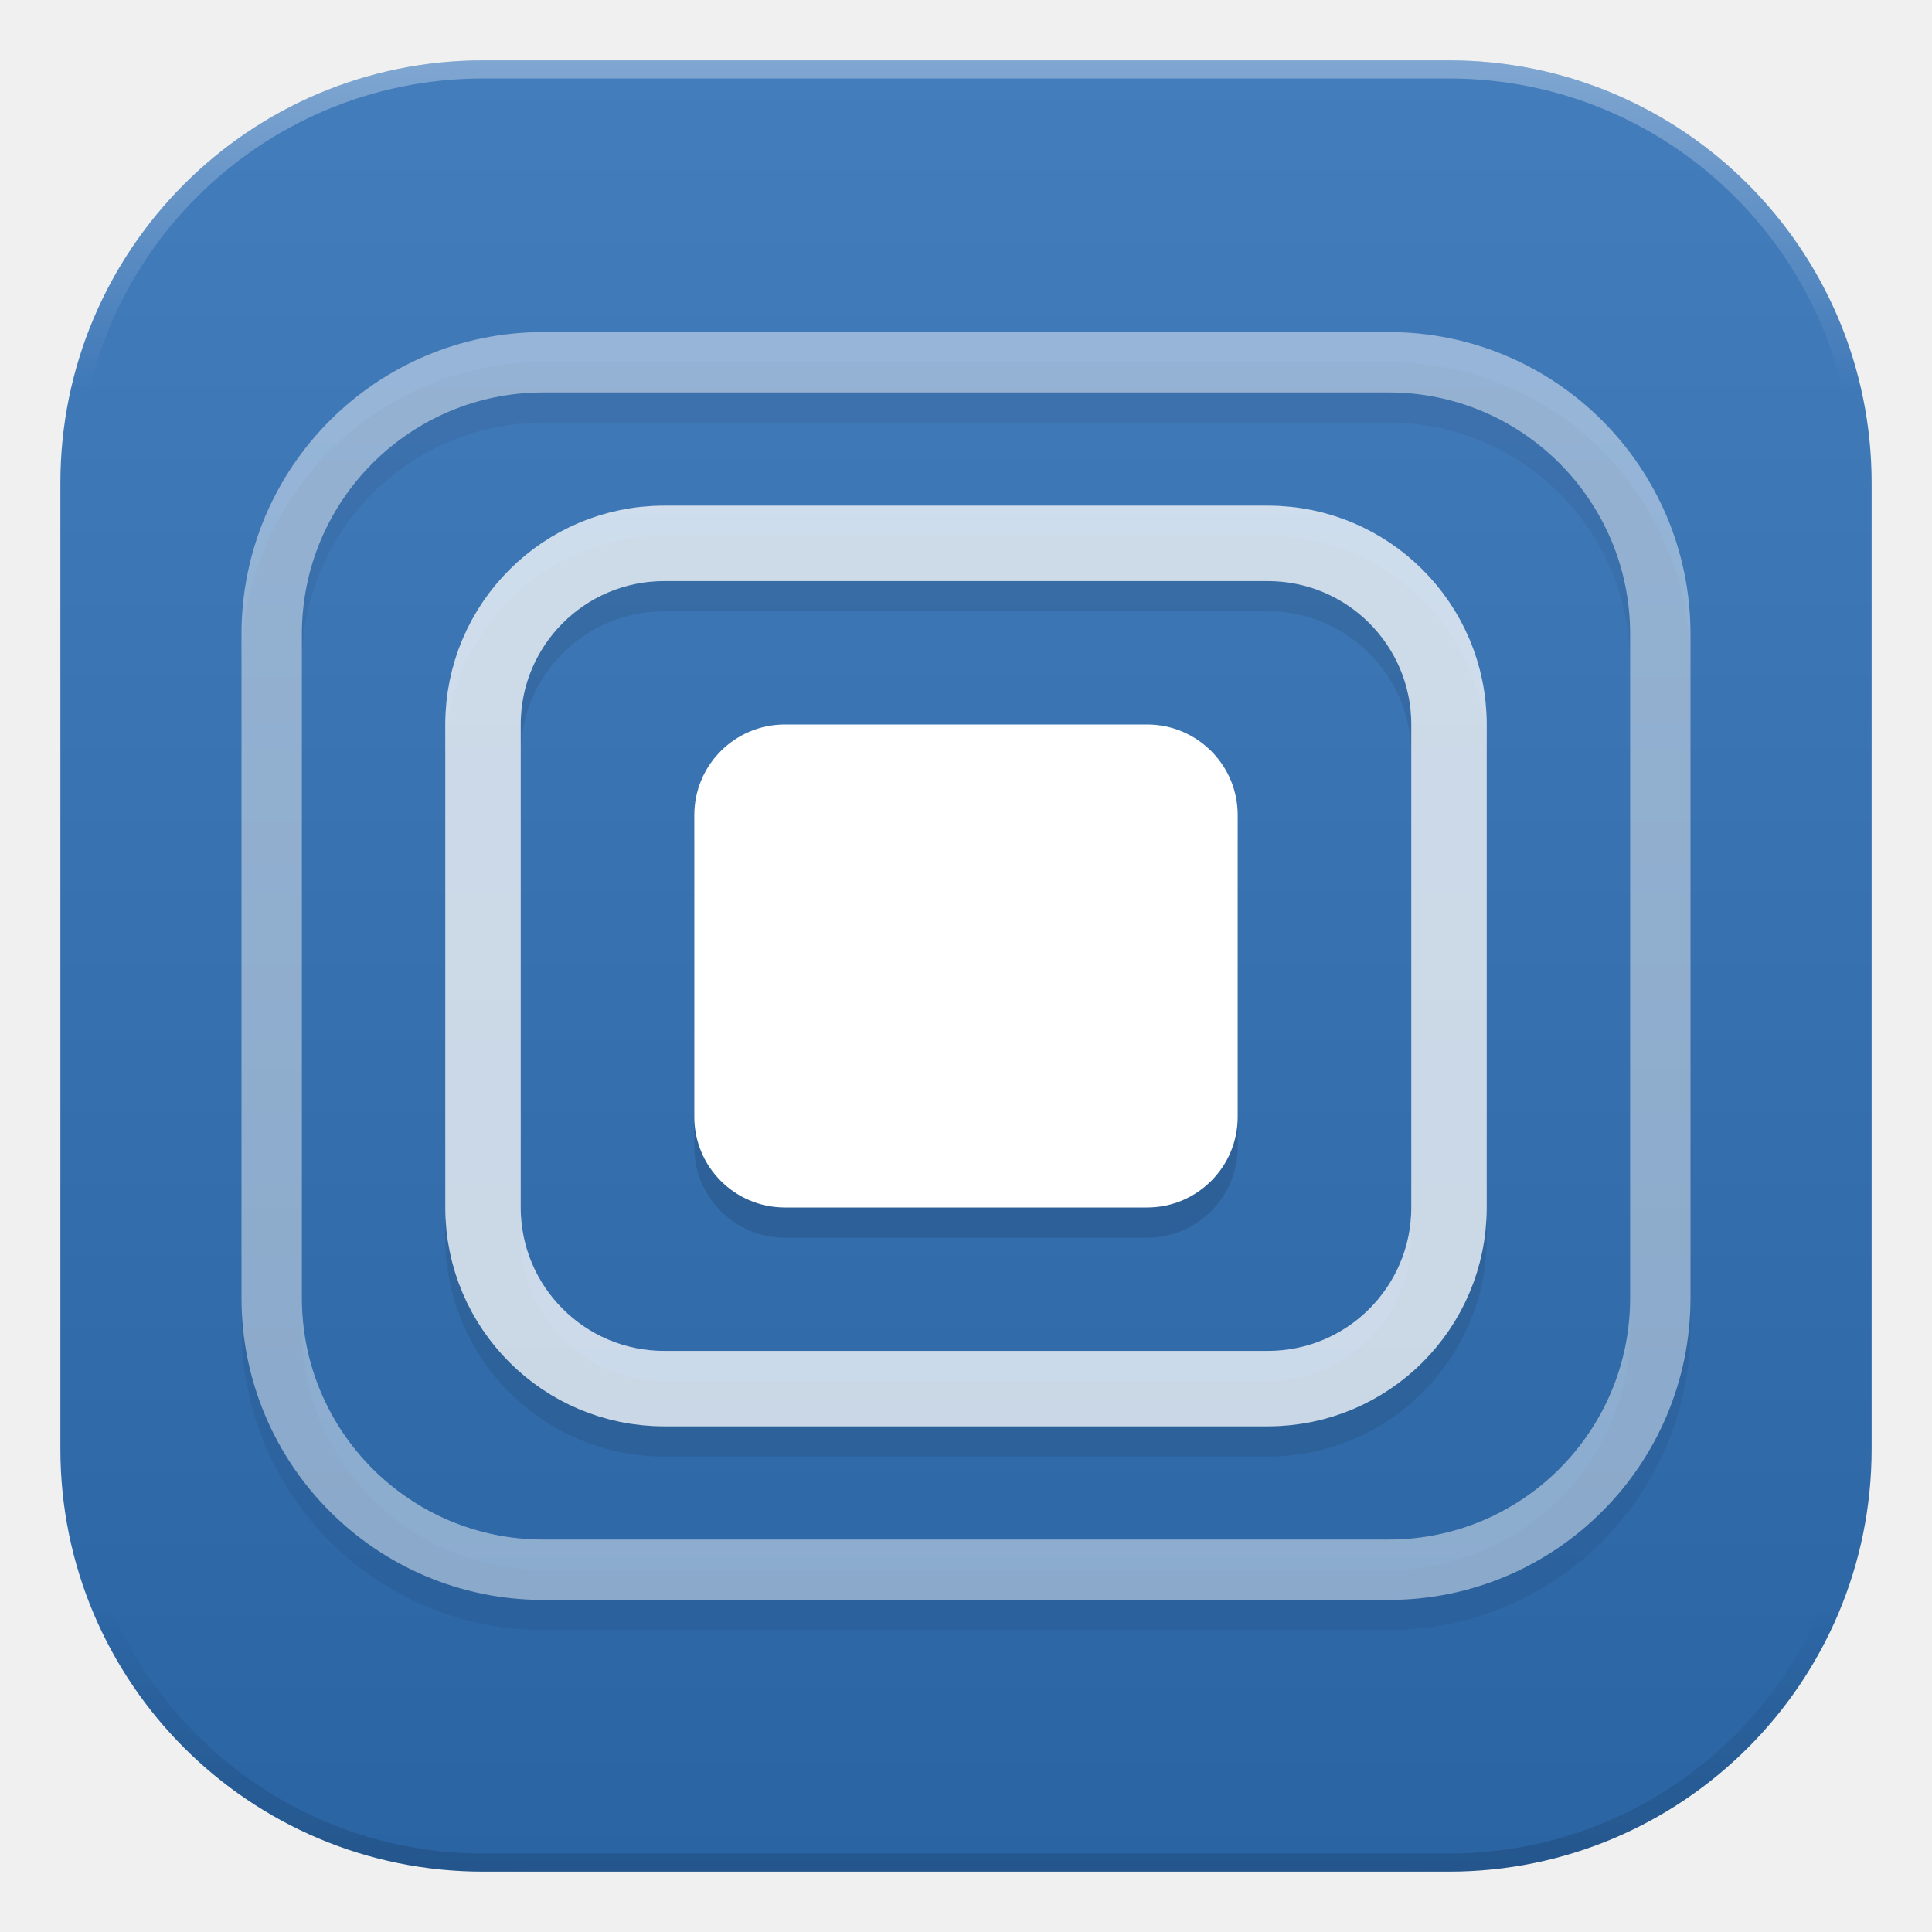
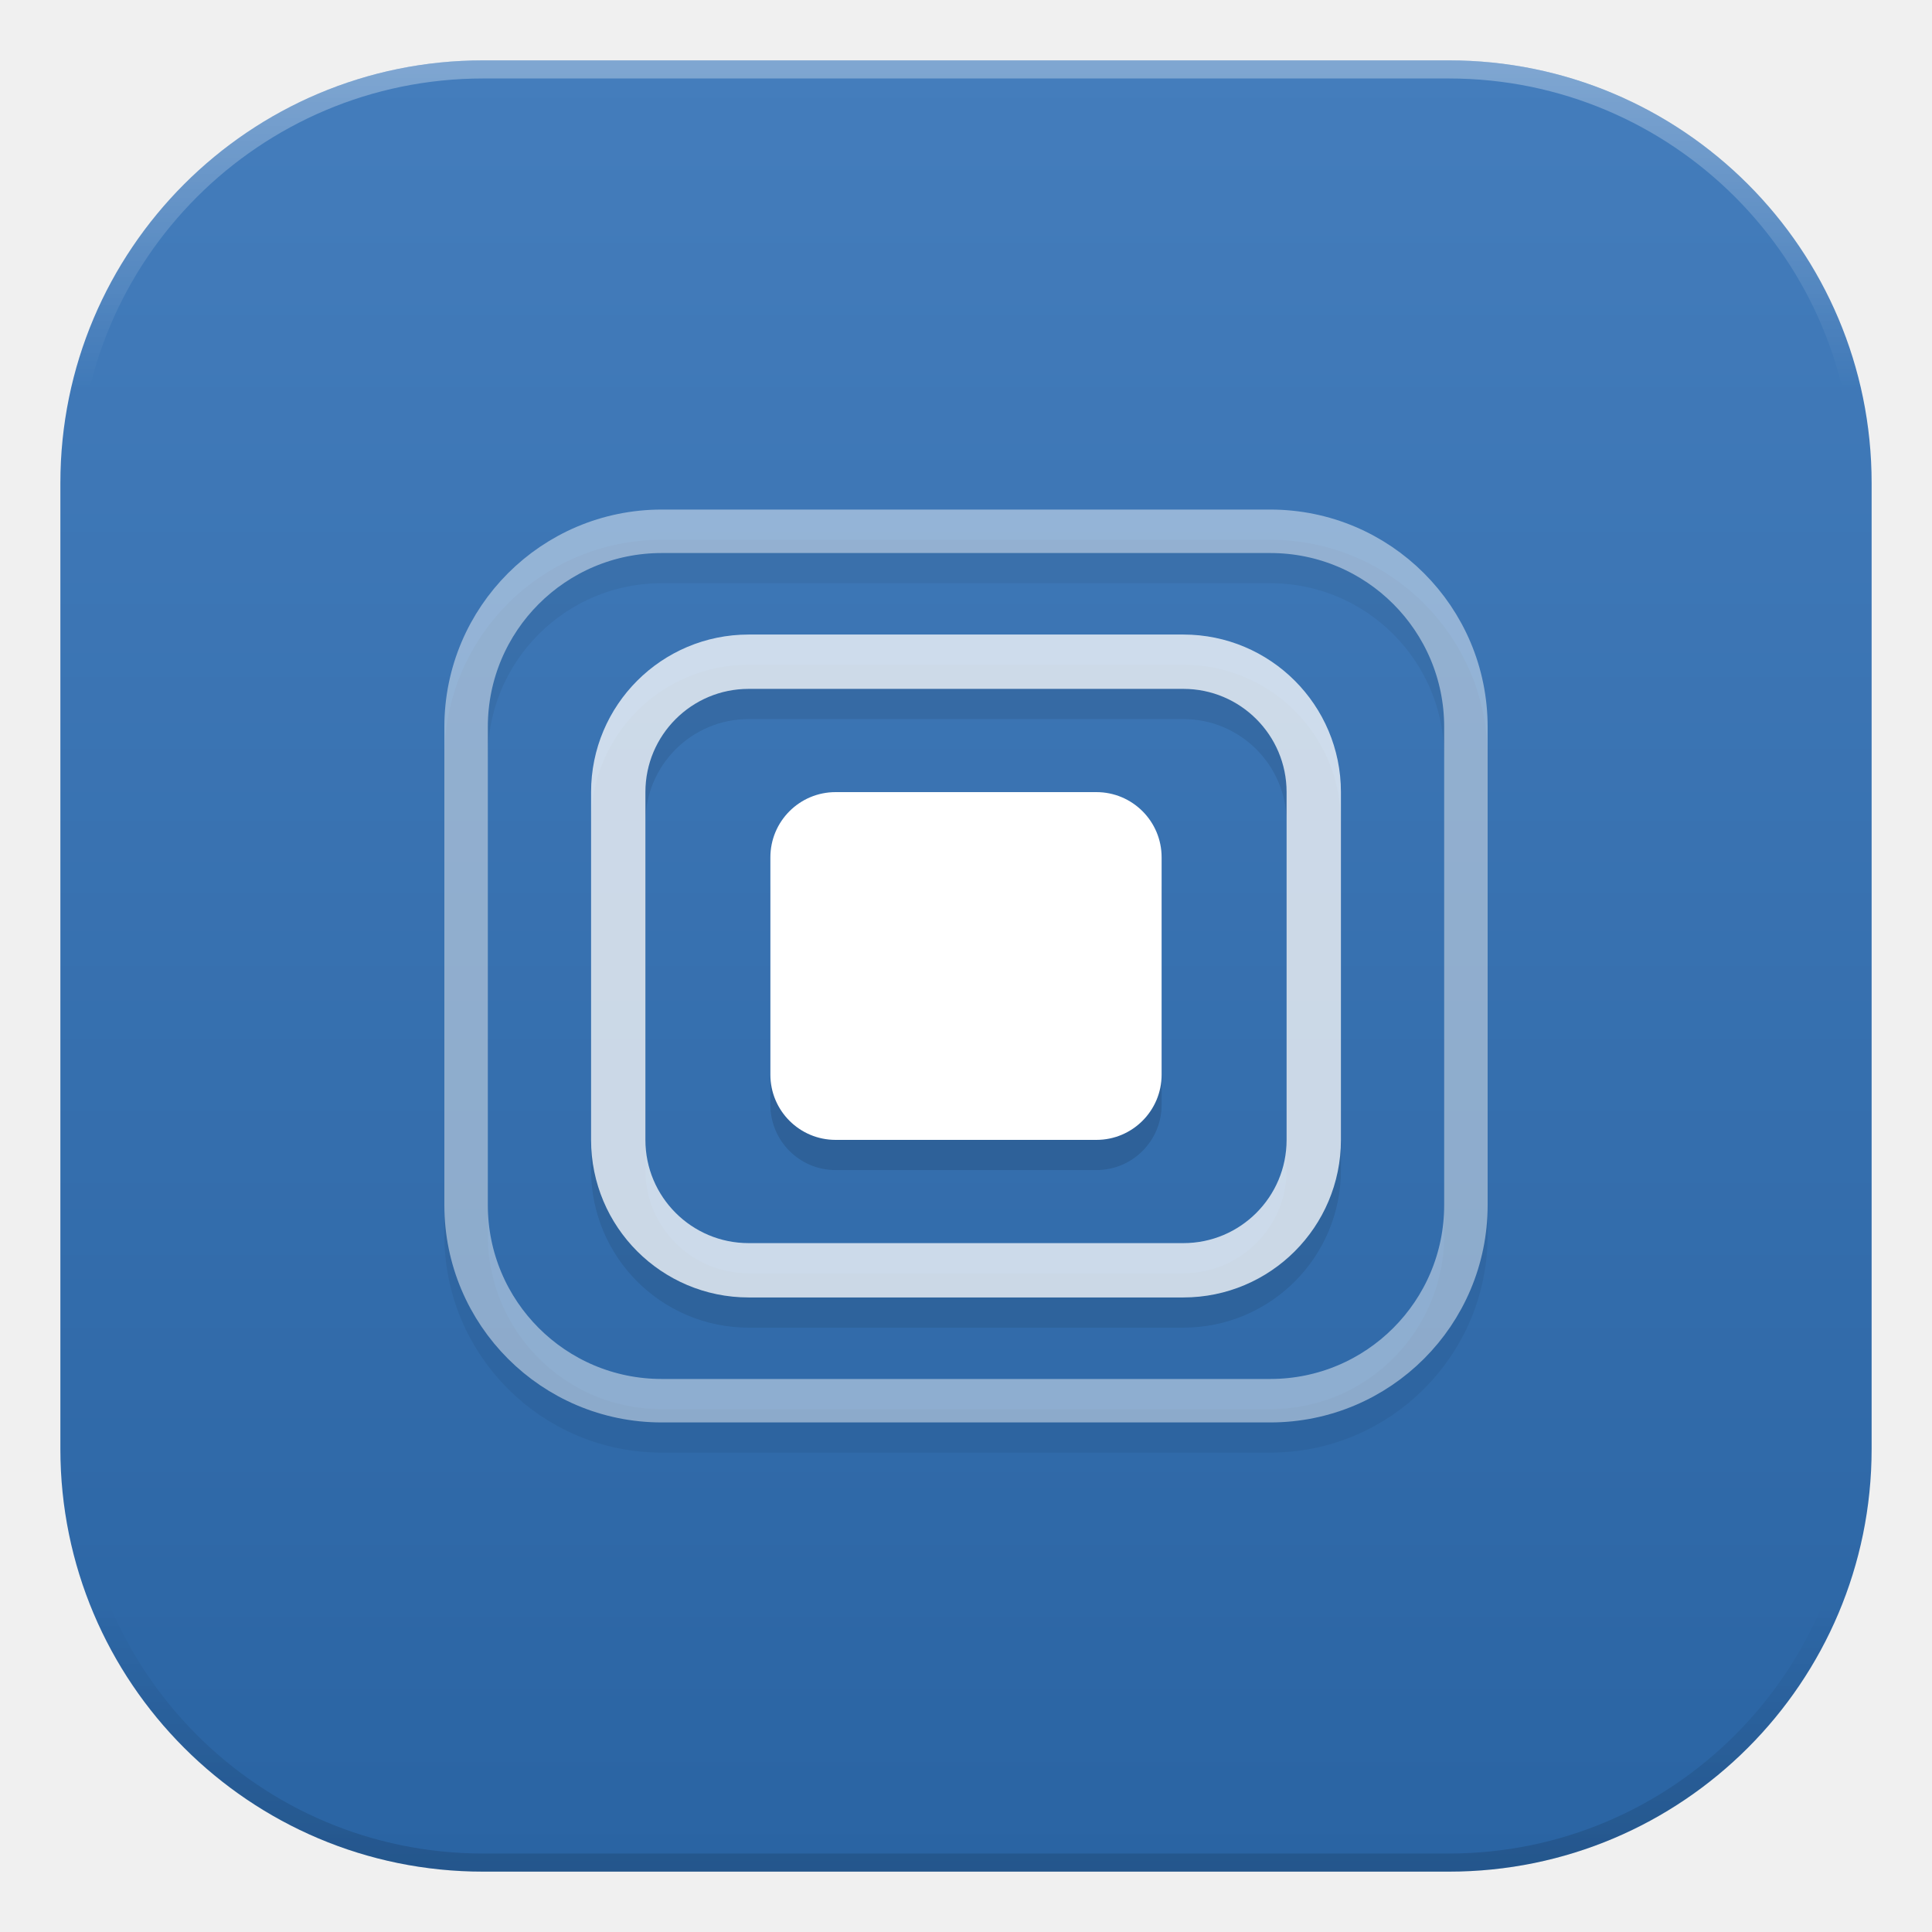
<svg xmlns="http://www.w3.org/2000/svg" viewBox="0 0 128 128">
  <defs>
    <linearGradient id="base" x1="0" y1="0" x2="0" y2="1">
      <stop offset="0" stop-color="#447DBC" />
      <stop offset="1" stop-color="#2A64A3" />
    </linearGradient>
    <linearGradient id="edge" x1="0" y1="0" x2="0" y2="1">
      <stop offset="0" stop-color="#FFFFFF" stop-opacity=".32" />
      <stop offset=".18" stop-color="#FFFFFF" stop-opacity="0" />
      <stop offset=".85" stop-color="#000000" stop-opacity="0" />
      <stop offset="1" stop-color="#000000" stop-opacity=".14" />
    </linearGradient>
  </defs>
  <rect x="6" y="8" width="116" height="116" rx="29" fill="#000" opacity=".10" />
  <rect x="4" y="4" width="120" height="120" rx="28" fill="url(#base)" />
  <rect x="4.6" y="4.6" width="118.8" height="118.8" rx="27.4" fill="none" stroke="url(#edge)" stroke-width="1.2" />
  <g transform="translate(0 2)" opacity=".12">
-     <rect x="46" y="48" width="36" height="32" rx="6" fill="#000000" />
-     <rect x="32" y="36" width="64" height="56" rx="12" stroke="#000000" stroke-width="5" fill="none" opacity=".75" />
-     <rect x="18" y="24" width="92" height="80" rx="18" stroke="#000000" stroke-width="4" fill="none" opacity=".45" />
+     <g transform="translate(64 64) scale(0.72) translate(-64 -64)">
+       <rect x="46" y="48" width="36" height="32" rx="6" fill="#000000" />
+       <rect x="32" y="36" width="64" height="56" rx="12" stroke="#000000" stroke-width="5" fill="none" opacity=".75" />
+       <rect x="18" y="24" width="92" height="80" rx="18" stroke="#000000" stroke-width="4" fill="none" opacity=".45" />
+     </g>
  </g>
-   <rect x="46" y="48" width="36" height="32" rx="6" fill="#FFFFFF" />
-   <rect x="32" y="36" width="64" height="56" rx="12" stroke="#FFFFFF" stroke-width="5" fill="none" opacity=".75" />
-   <rect x="18" y="24" width="92" height="80" rx="18" stroke="#FFFFFF" stroke-width="4" fill="none" opacity=".45" />
+   <g transform="translate(64 64) scale(0.72) translate(-64 -64)">
+     <rect x="46" y="48" width="36" height="32" rx="6" fill="#FFFFFF" />
+     <rect x="32" y="36" width="64" height="56" rx="12" stroke="#FFFFFF" stroke-width="5" fill="none" opacity=".75" />
+     <rect x="18" y="24" width="92" height="80" rx="18" stroke="#FFFFFF" stroke-width="4" fill="none" opacity=".45" />
+   </g>
</svg>
